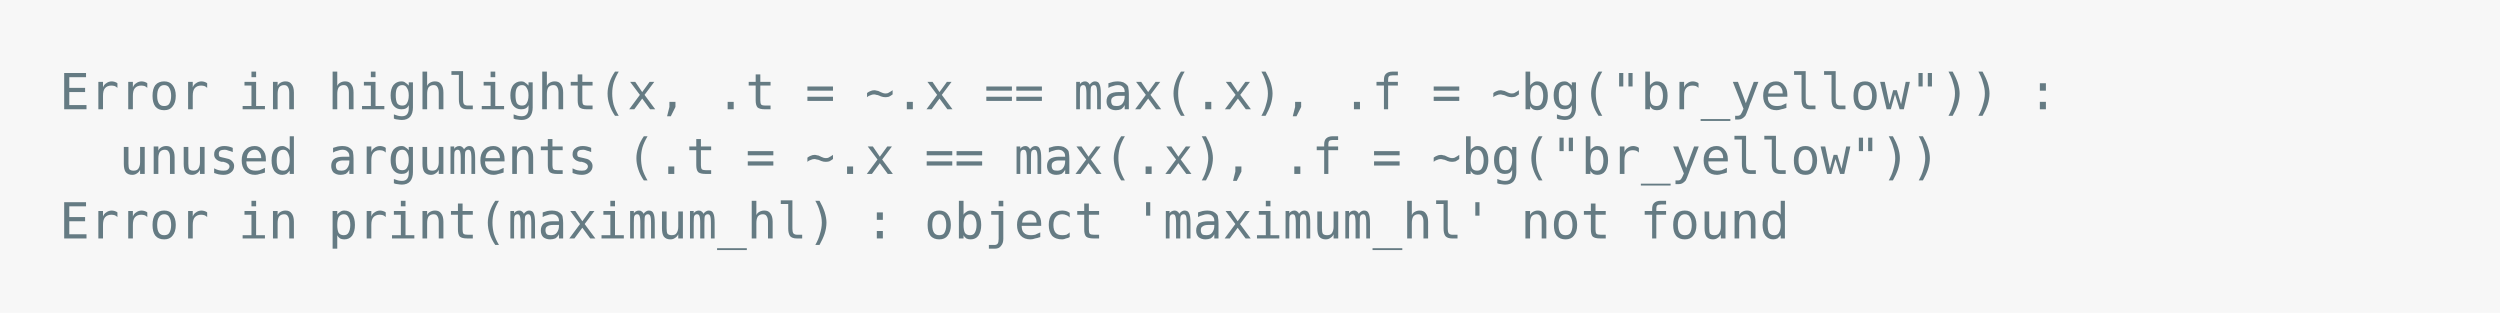
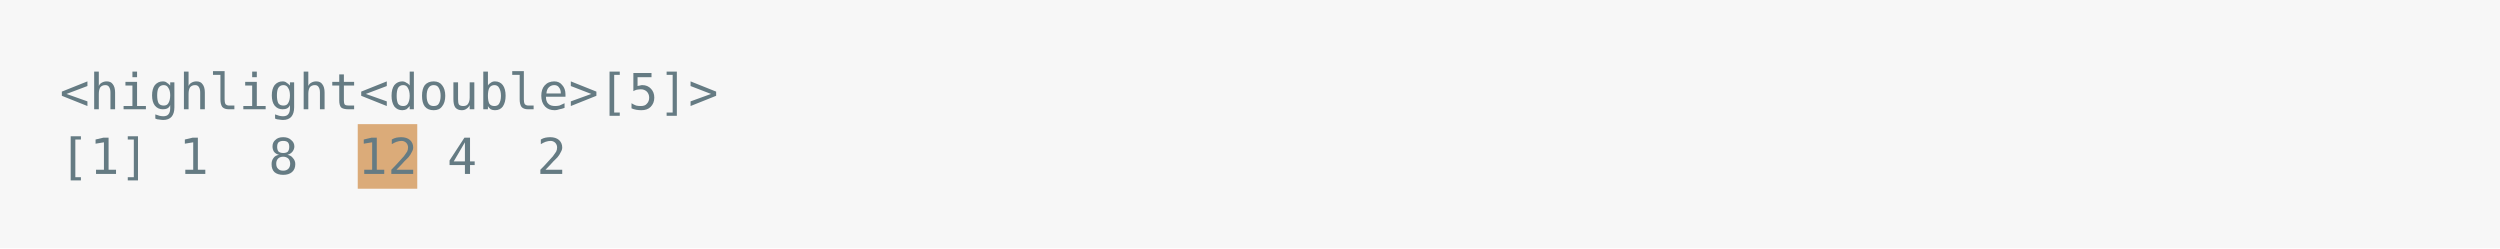
- <svg xmlns="http://www.w3.org/2000/svg" xmlns:xlink="http://www.w3.org/1999/xlink" width="840" height="105.13">
-   <rect width="840" height="105.13" rx="0" ry="0" class="a" />
-   <svg height="65.13" viewBox="0 0 80 6.513" width="800" x="20" y="20">
-     <style>.a{fill:rgb(247,247,247)}.b{font-family:'Fira Code',Monaco,Consolas,Menlo,'Bitstream Vera Sans Mono','Powerline Symbols',monospace}.c{fill:transparent}.d{fill:rgb(101,123,131);white-space:pre}</style>
+ <svg xmlns="http://www.w3.org/2000/svg" xmlns:xlink="http://www.w3.org/1999/xlink" width="840" height="83.42">
+   <rect width="840" height="83.42" rx="0" ry="0" class="a" />
+   <svg height="43.42" viewBox="0 0 80 4.342" width="800" x="20" y="20">
+     <style>.a{fill:rgb(247,247,247)}.b{font-family:'Fira Code',Monaco,Consolas,Menlo,'Bitstream Vera Sans Mono','Powerline Symbols',monospace}.c{fill:transparent}.d{fill:rgb(101,123,131);white-space:pre}.e{fill:rgb(219,171,121)}</style>
    <g font-family="'Fira Code',Monaco,Consolas,Menlo,'Bitstream Vera Sans Mono','Powerline Symbols',monospace" font-size="1.67" class="b">
      <defs>
        <symbol id="a">
-           <rect height="3" width="80" x="0" y="0" class="c" />
+           <rect height="2" width="80" x="0" y="0" class="c" />
        </symbol>
      </defs>
-       <rect height="6.513" width="80" class="a" />
+       <rect height="4.342" width="80" class="a" />
      <svg x="0" y="0" width="80">
        <svg x="0">
          <use xlink:href="#a" />
-           <text font-size="1.67" x="0" y="1.67" class="d">Error</text>
-           <text font-size="1.67" x="6.012" y="1.67" class="d">in</text>
-           <text font-size="1.67" x="9.018" y="1.67" class="d">highlight(x,</text>
-           <text font-size="1.67" x="22.044" y="1.67" class="d">.t</text>
-           <text font-size="1.67" x="25.05" y="1.67" class="d">=</text>
-           <text font-size="1.67" x="27.054" y="1.67" class="d">~.x</text>
-           <text font-size="1.67" x="31.062" y="1.67" class="d">==</text>
-           <text font-size="1.67" x="34.068" y="1.67" class="d">max(.x),</text>
-           <text font-size="1.67" x="43.086" y="1.67" class="d">.f</text>
-           <text font-size="1.67" x="46.092" y="1.67" class="d">=</text>
-           <text font-size="1.67" x="48.096" y="1.67" class="d">~bg("br_yellow"))</text>
-           <text font-size="1.67" x="66.132" y="1.67" class="d">:</text>
-           <text font-size="1.67" x="2.004" y="3.841" class="d">unused</text>
-           <text font-size="1.67" x="9.018" y="3.841" class="d">arguments</text>
-           <text font-size="1.67" x="19.038" y="3.841" class="d">(.t</text>
-           <text font-size="1.67" x="23.046" y="3.841" class="d">=</text>
-           <text font-size="1.67" x="25.05" y="3.841" class="d">~.x</text>
-           <text font-size="1.67" x="29.058" y="3.841" class="d">==</text>
-           <text font-size="1.67" x="32.064" y="3.841" class="d">max(.x),</text>
-           <text font-size="1.67" x="41.082" y="3.841" class="d">.f</text>
-           <text font-size="1.67" x="44.088" y="3.841" class="d">=</text>
-           <text font-size="1.67" x="46.092" y="3.841" class="d">~bg("br_yellow"))</text>
-           <text font-size="1.67" x="0" y="6.012" class="d">Error</text>
-           <text font-size="1.67" x="6.012" y="6.012" class="d">in</text>
-           <text font-size="1.67" x="9.018" y="6.012" class="d">print(maximum_hl)</text>
-           <text font-size="1.67" x="27.054" y="6.012" class="d">:</text>
-           <text font-size="1.67" x="29.058" y="6.012" class="d">object</text>
-           <text font-size="1.67" x="36.072" y="6.012" class="d">'maximum_hl'</text>
-           <text font-size="1.67" x="49.098" y="6.012" class="d">not</text>
-           <text font-size="1.67" x="53.106" y="6.012" class="d">found</text>
+           <text font-size="1.67" x="0" y="1.67" class="d">&lt;highlight&lt;double&gt;[5]&gt;</text>
+           <text font-size="1.67" x="0" y="3.841" class="d">[1]</text>
+           <text font-size="1.67" x="4.008" y="3.841" class="d">1</text>
+           <text font-size="1.67" x="7.014" y="3.841" class="d">8</text>
+           <rect height="2.171" width="2" x="10.02" y="2.171" class="e" />
+           <text font-size="1.67" x="10.02" y="3.841" class="d">12</text>
+           <text font-size="1.67" x="13.026" y="3.841" class="d">4</text>
+           <text font-size="1.67" x="16.032" y="3.841" class="d">2</text>
        </svg>
      </svg>
    </g>
  </svg>
</svg>
